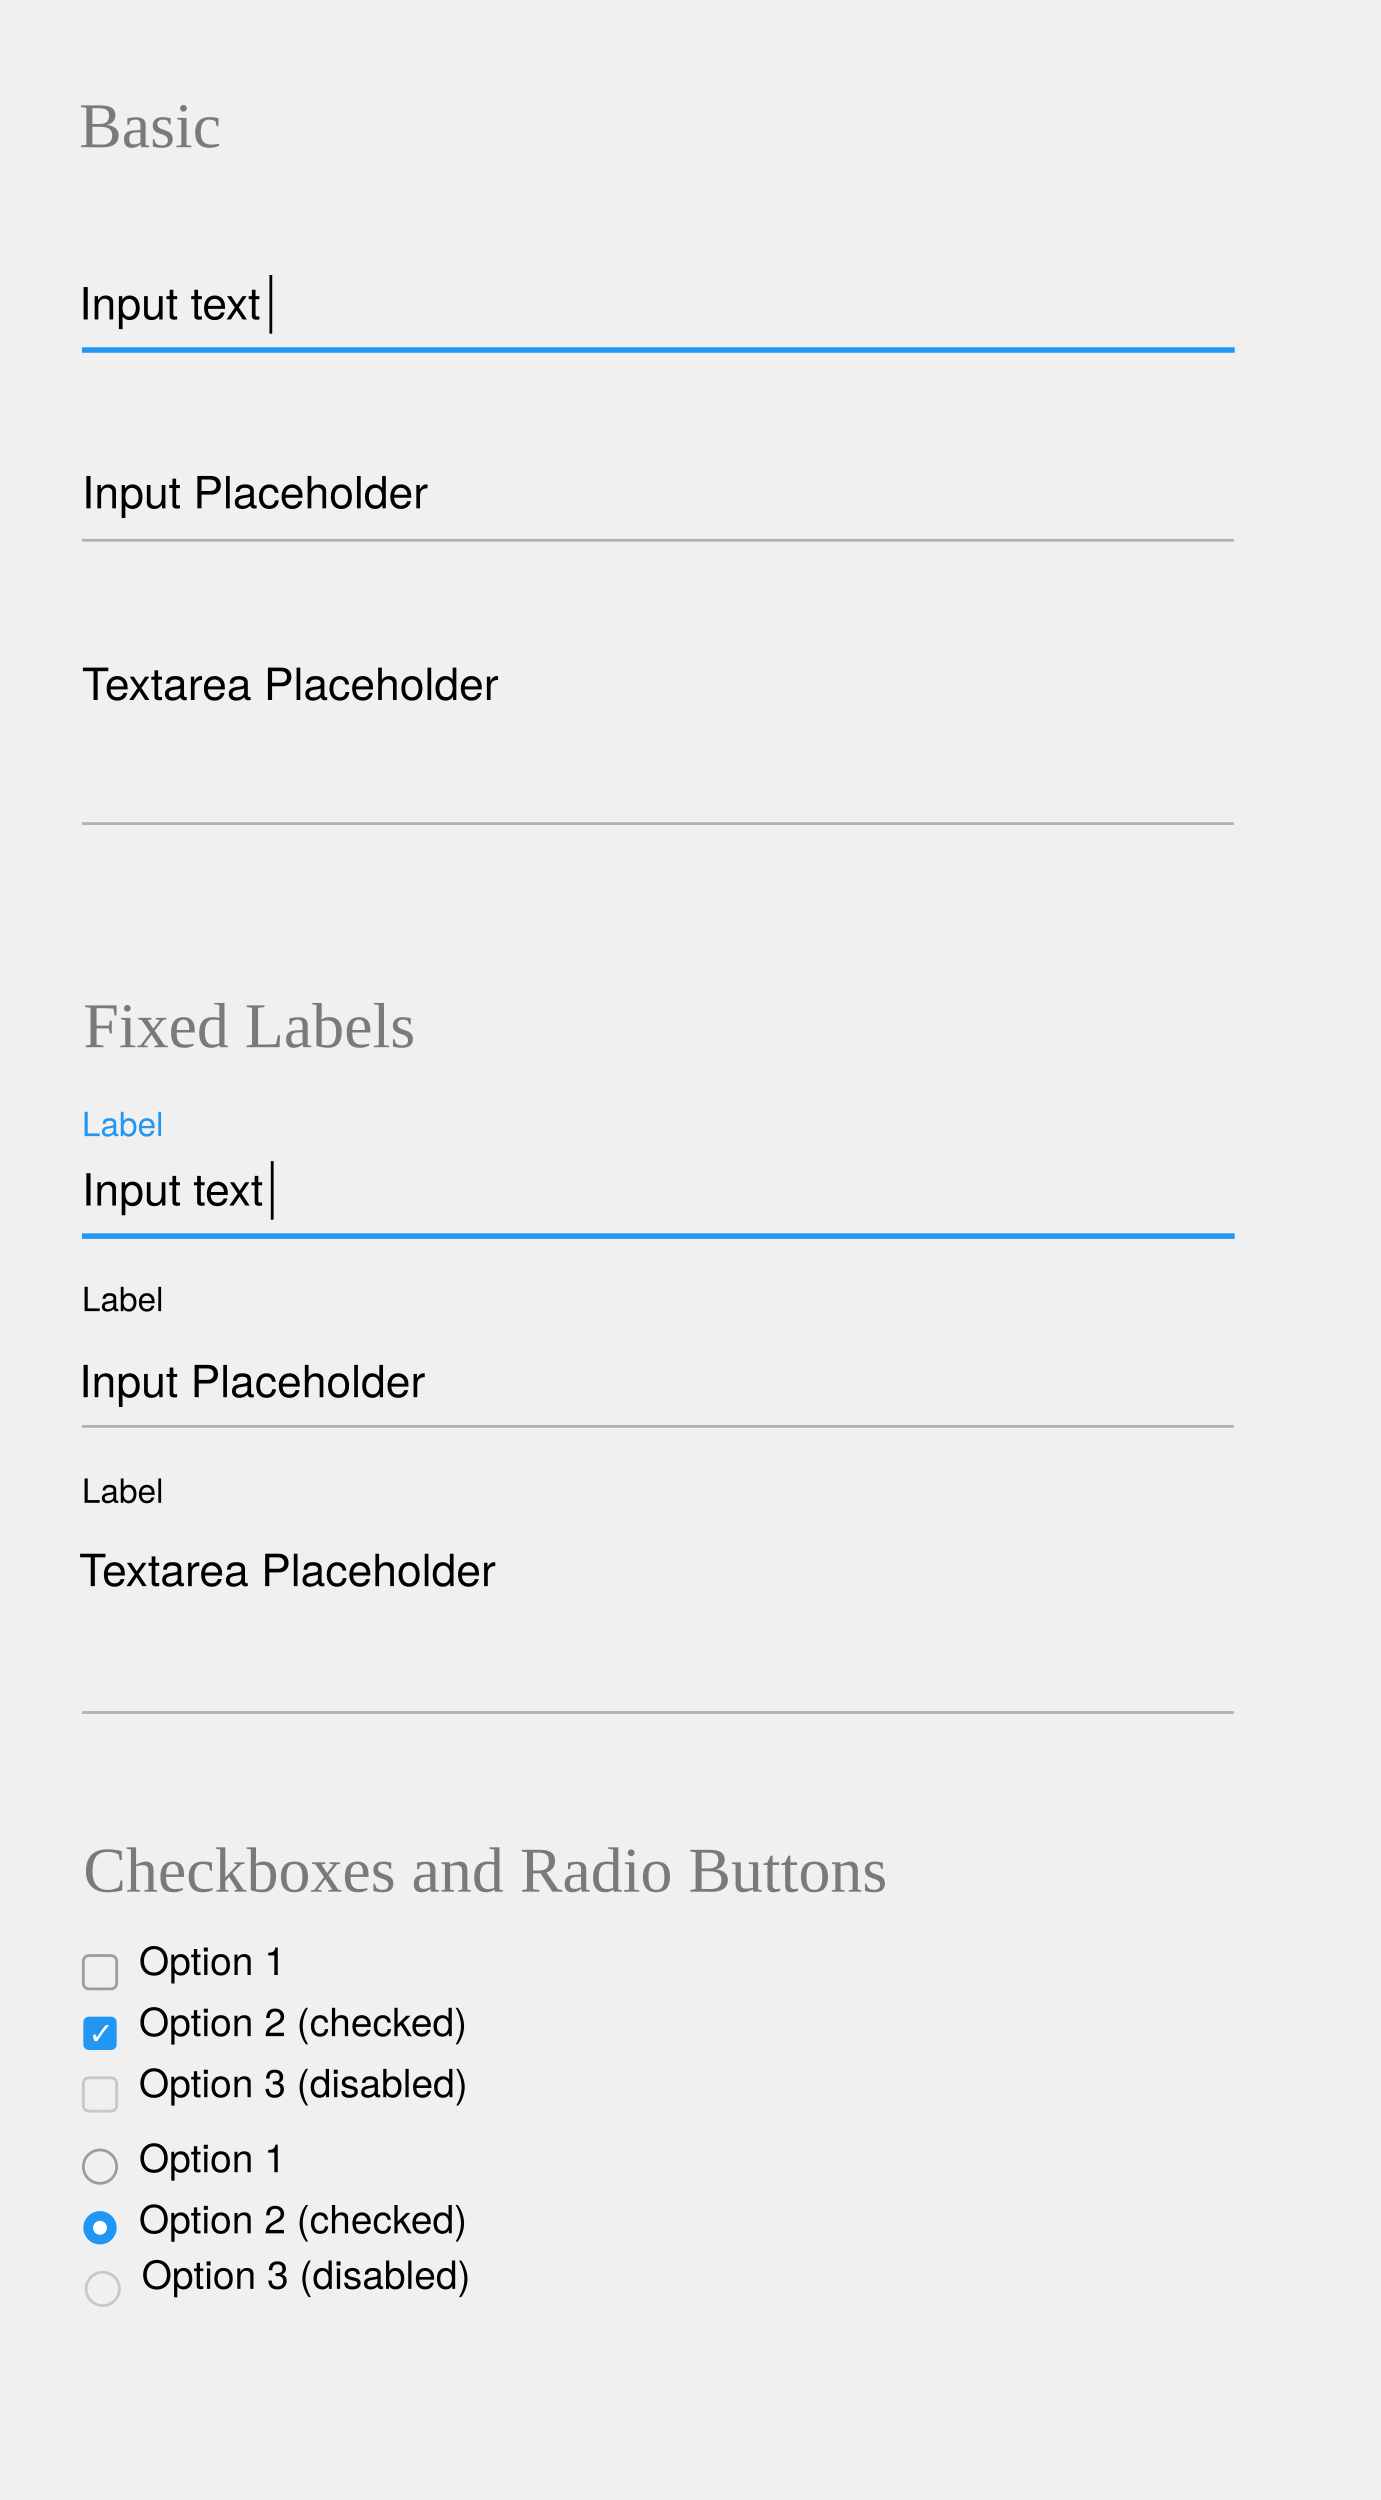
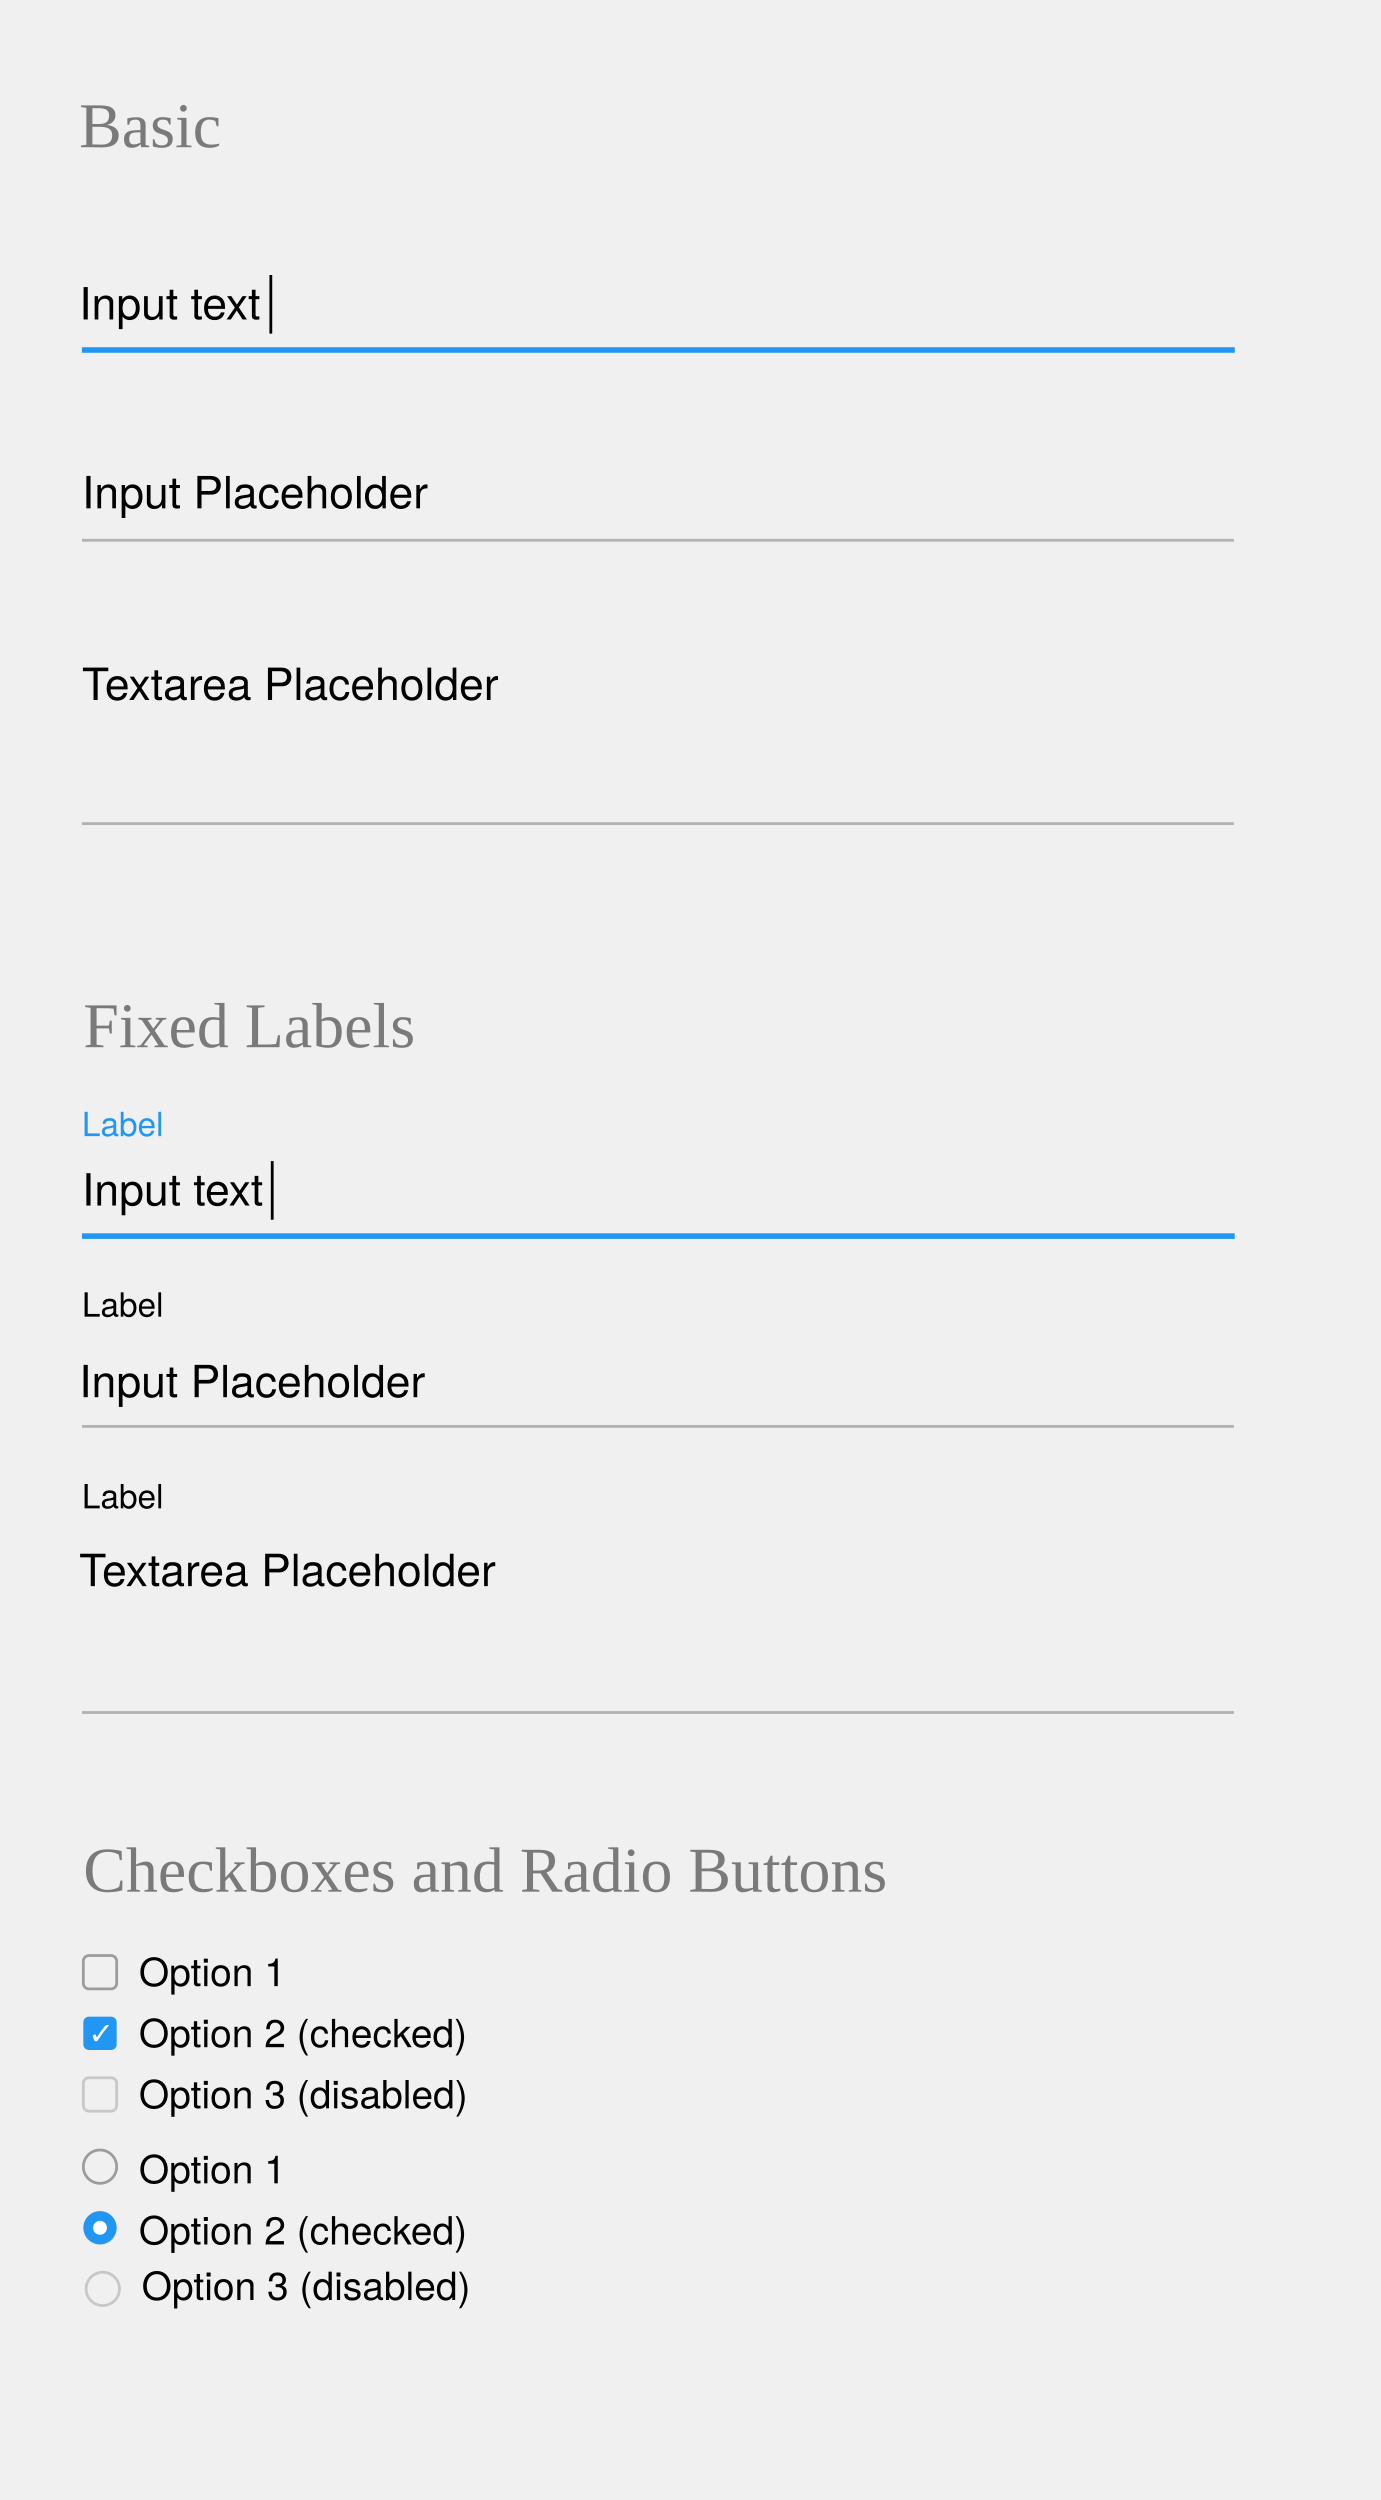
<svg xmlns="http://www.w3.org/2000/svg" width="497px" height="900px" viewBox="0 0 497 900" version="1.1">
  <defs />
  <g id="Shared-Components" stroke="none" stroke-width="1" fill="none" fill-rule="evenodd">
    <g id="Forms">
      <g id="MUI-&gt;-Input-Cursor" transform="translate(97, 99)" stroke="#000000" stroke-linecap="square">
        <path d="M0.5,0.5 L0.5,20.6" id="Line-Copy" />
      </g>
      <path d="M30,616.5 L443.697,616.5" id="MUI-&gt;-Input-element-bottom-border-Copy" stroke-opacity="0.26" stroke="#000000" stroke-linecap="square" />
-       <text id="MUI-&gt;-Textarea-Placeholder-Copy" font-family="Helvetica Neue" font-size="16" font-weight="normal" line-spacing="16" fill="#000000">
+       <text id="MUI-&gt;-Textarea-Placeholder-Copy" font-family="HelveticaNeue, Helvetica Neue" font-size="16" font-weight="normal" line-spacing="16" fill="#000000">
        <tspan x="28.5" y="571">Textarea Placeholder</tspan>
      </text>
-       <text id="MUI-&gt;-Input-element-floating-label-Copy" font-family="Helvetica Neue" font-size="12" font-weight="normal" line-spacing="16" fill="#000000">
-         <tspan x="29.5" y="541">Label</tspan>
+       <text id="MUI-&gt;-Input-element-floating-label-Copy" font-family="HelveticaNeue, Helvetica Neue" font-size="12" font-weight="normal" line-spacing="16" fill="#000000">
+         <tspan x="29.5" y="543">Label</tspan>
      </text>
      <path d="M30,513.5 L443.697,513.5" id="MUI-&gt;-Input-element-bottom-border-Copy-2" stroke-opacity="0.26" stroke="#000000" stroke-linecap="square" />
-       <text id="MUI-&gt;-Input-Placeholder-Copy" font-family="Helvetica Neue" font-size="16" font-weight="normal" line-spacing="16" fill="#000000">
+       <text id="MUI-&gt;-Input-Placeholder-Copy" font-family="HelveticaNeue, Helvetica Neue" font-size="16" font-weight="normal" line-spacing="16" fill="#000000">
        <tspan x="28.5" y="503">Input Placeholder</tspan>
      </text>
-       <text id="MUI-&gt;-Input-element-floating-label" font-family="Helvetica Neue" font-size="12" font-weight="normal" line-spacing="16" fill="#000000">
-         <tspan x="29.5" y="472">Label</tspan>
+       <text id="MUI-&gt;-Input-element-floating-label" font-family="HelveticaNeue, Helvetica Neue" font-size="12" font-weight="normal" line-spacing="16" fill="#000000">
+         <tspan x="29.5" y="474">Label</tspan>
      </text>
      <rect id="MUI-&gt;-Input-element-bottom-border-(focused)-Copy" fill="#2196F3" x="29.5" y="444" width="415" height="2" />
-       <text id="MUI-&gt;-Input-text-Copy" font-family="Helvetica Neue" font-size="16" font-weight="normal" line-spacing="16" fill="#000000">
+       <text id="MUI-&gt;-Input-text-Copy" font-family="HelveticaNeue, Helvetica Neue" font-size="16" font-weight="normal" line-spacing="16" fill="#000000">
        <tspan x="29.5" y="434">Input text</tspan>
      </text>
-       <text id="MUI-&gt;-Input-element-floating-label-(active)" font-family="Helvetica Neue" font-size="12" font-weight="normal" line-spacing="12" fill="#2196F3">
+       <text id="MUI-&gt;-Input-element-floating-label-(active)" font-family="HelveticaNeue, Helvetica Neue" font-size="12" font-weight="normal" line-spacing="12" fill="#2196F3">
        <tspan x="29.5" y="409">Label</tspan>
      </text>
      <path d="M30,296.5 L443.697,296.5" id="MUI-&gt;-Input-element-bottom-border-Copy-3" stroke-opacity="0.26" stroke="#000000" stroke-linecap="square" />
-       <text id="MUI-&gt;-Textarea-Placeholder" font-family="Helvetica Neue" font-size="16" font-weight="normal" line-spacing="16" fill="#000000">
+       <text id="MUI-&gt;-Textarea-Placeholder" font-family="HelveticaNeue, Helvetica Neue" font-size="16" font-weight="normal" line-spacing="16" fill="#000000">
        <tspan x="29.5" y="252">Textarea Placeholder</tspan>
      </text>
      <path d="M30,194.5 L443.697,194.5" id="MUI-&gt;-Input-element-bottom-border" stroke-opacity="0.26" stroke="#000000" stroke-linecap="square" />
-       <text id="MUI-&gt;-Input-Placeholder" font-family="Helvetica Neue" font-size="16" font-weight="normal" line-spacing="16" fill="#000000">
+       <text id="MUI-&gt;-Input-Placeholder" font-family="HelveticaNeue, Helvetica Neue" font-size="16" font-weight="normal" line-spacing="16" fill="#000000">
        <tspan x="29.5" y="183">Input Placeholder</tspan>
      </text>
      <rect id="MUI-&gt;-Input-element-bottom-border-(focused)" fill="#2196F3" x="29.5" y="125" width="415" height="2" />
-       <text id="MUI-&gt;-Input-text" font-family="Helvetica Neue" font-size="16" font-weight="normal" line-spacing="16" fill="#000000">
+       <text id="MUI-&gt;-Input-text" font-family="HelveticaNeue, Helvetica Neue" font-size="16" font-weight="normal" line-spacing="16" fill="#000000">
        <tspan x="28.5" y="115">Input text</tspan>
      </text>
      <g id="MUI-&gt;-Input-Cursor-Copy" transform="translate(97.5, 418)" stroke="#000000" stroke-linecap="square">
        <path d="M0.5,0.5 L0.5,20.6" id="Line-Copy" />
      </g>
      <g id="MUI-&gt;-Radio-button-(disabled)" transform="translate(31, 815)">
        <circle id="Input-element" stroke-opacity="0.17" stroke="#000000" cx="6" cy="9" r="6" />
-         <text id="Label" font-family="Helvetica Neue" font-size="14" font-weight="normal" line-spacing="20" letter-spacing="0.01" fill="#000000">
-           <tspan x="20" y="9">Option 3 (disabled)</tspan>
+         <text id="Label" font-family="HelveticaNeue, Helvetica Neue" font-size="14" font-weight="normal" line-spacing="20" letter-spacing="0.01" fill="#000000">
+           <tspan x="20" y="13">Option 3 (disabled)</tspan>
        </text>
      </g>
      <g id="MUI-&gt;-Radio-button-(checked)" transform="translate(30, 795)">
        <circle id="Input-element-bg" fill="#2196F3" cx="6" cy="7" r="6" />
        <path d="M6,9.5 C7.381,9.5 8.5,8.381 8.5,7 C8.5,5.619 7.381,4.5 6,4.5 C4.619,4.5 3.5,5.619 3.5,7 C3.5,8.381 4.619,9.5 6,9.5 Z" id="Input-element-inner" fill="#FFFFFF" />
-         <text id="Label" font-family="Helvetica Neue" font-size="14" font-weight="normal" line-spacing="20" letter-spacing="0.01" fill="#000000">
-           <tspan x="20" y="9">Option 2 (checked)</tspan>
+         <text id="Label" font-family="HelveticaNeue, Helvetica Neue" font-size="14" font-weight="normal" line-spacing="20" letter-spacing="0.01" fill="#000000">
+           <tspan x="20" y="13">Option 2 (checked)</tspan>
        </text>
      </g>
      <g id="MUI-&gt;-Radio-button" transform="translate(30, 773)">
        <circle id="Input-element" stroke-opacity="0.35" stroke="#000000" cx="6" cy="7" r="6" />
-         <text id="Label" font-family="Helvetica Neue" font-size="14" font-weight="normal" line-spacing="20" letter-spacing="0.01" fill="#000000">
-           <tspan x="20" y="9">Option 1</tspan>
+         <text id="Label" font-family="HelveticaNeue, Helvetica Neue" font-size="14" font-weight="normal" line-spacing="20" letter-spacing="0.01" fill="#000000">
+           <tspan x="20" y="13">Option 1</tspan>
        </text>
      </g>
      <g id="MUI-&gt;-Checkbox-(disabled)" transform="translate(30, 746)">
        <rect id="Input-element" stroke-opacity="0.17" stroke="#000000" x="0" y="2" width="12" height="12" rx="2" />
-         <text id="Label" font-family="Helvetica Neue" font-size="14" font-weight="normal" line-spacing="20" letter-spacing="0.01" fill="#000000">
-           <tspan x="20" y="9">Option 3 (disabled)</tspan>
+         <text id="Label" font-family="HelveticaNeue, Helvetica Neue" font-size="14" font-weight="normal" line-spacing="20" letter-spacing="0.01" fill="#000000">
+           <tspan x="20" y="13">Option 3 (disabled)</tspan>
        </text>
      </g>
      <g id="MUI-&gt;-Checkbox-(checked)" transform="translate(30, 724)">
        <rect id="Input-element" fill="#2196F3" x="0" y="2" width="12" height="12" rx="2" />
-         <text id="✓" font-family="Lucida Grande" font-size="11" font-weight="normal" line-spacing="11" fill="#FFFFFF">
+         <text id="✓" font-family="LucidaGrande, Lucida Grande" font-size="11" font-weight="normal" line-spacing="11" fill="#FFFFFF">
          <tspan x="1.8" y="11.9">✓</tspan>
        </text>
-         <text id="Label" font-family="Helvetica Neue" font-size="14" font-weight="normal" line-spacing="20" letter-spacing="0.01" fill="#000000">
-           <tspan x="20" y="9">Option 2 (checked)</tspan>
+         <text id="Label" font-family="HelveticaNeue, Helvetica Neue" font-size="14" font-weight="normal" line-spacing="20" letter-spacing="0.01" fill="#000000">
+           <tspan x="20" y="13">Option 2 (checked)</tspan>
        </text>
      </g>
      <g id="MUI-&gt;-Checkbox" transform="translate(30, 702)">
        <rect id="Input-element" stroke-opacity="0.35" stroke="#000000" x="0" y="2" width="12" height="12" rx="2" />
-         <text id="Label" font-family="Helvetica Neue" font-size="14" font-weight="normal" line-spacing="20" letter-spacing="0.01" fill="#000000">
-           <tspan x="20" y="9">Option 1</tspan>
+         <text id="Label" font-family="HelveticaNeue, Helvetica Neue" font-size="14" font-weight="normal" line-spacing="20" letter-spacing="0.01" fill="#000000">
+           <tspan x="20" y="13">Option 1</tspan>
        </text>
      </g>
-       <text id="Basic" font-family=".Helvetica Neue DeskInterface" font-size="23" font-weight="normal" fill="#7A7A7A">
+       <text id="Basic" font-family=".HelveticaNeueDeskInterface-Regular, .Helvetica Neue DeskInterface" font-size="23" font-weight="normal" fill="#7A7A7A">
        <tspan x="28.5" y="53">Basic</tspan>
      </text>
-       <text id="Fixed-Labels" font-family=".Helvetica Neue DeskInterface" font-size="23" font-weight="normal" fill="#7A7A7A">
+       <text id="Fixed-Labels" font-family=".HelveticaNeueDeskInterface-Regular, .Helvetica Neue DeskInterface" font-size="23" font-weight="normal" fill="#7A7A7A">
        <tspan x="30" y="377">Fixed Labels</tspan>
      </text>
-       <text id="Checkboxes-and-Radio" font-family=".Helvetica Neue DeskInterface" font-size="23" font-weight="normal" fill="#7A7A7A">
+       <text id="Checkboxes-and-Radio" font-family=".HelveticaNeueDeskInterface-Regular, .Helvetica Neue DeskInterface" font-size="23" font-weight="normal" fill="#7A7A7A">
        <tspan x="30" y="681">Checkboxes and Radio Buttons</tspan>
      </text>
    </g>
  </g>
</svg>
